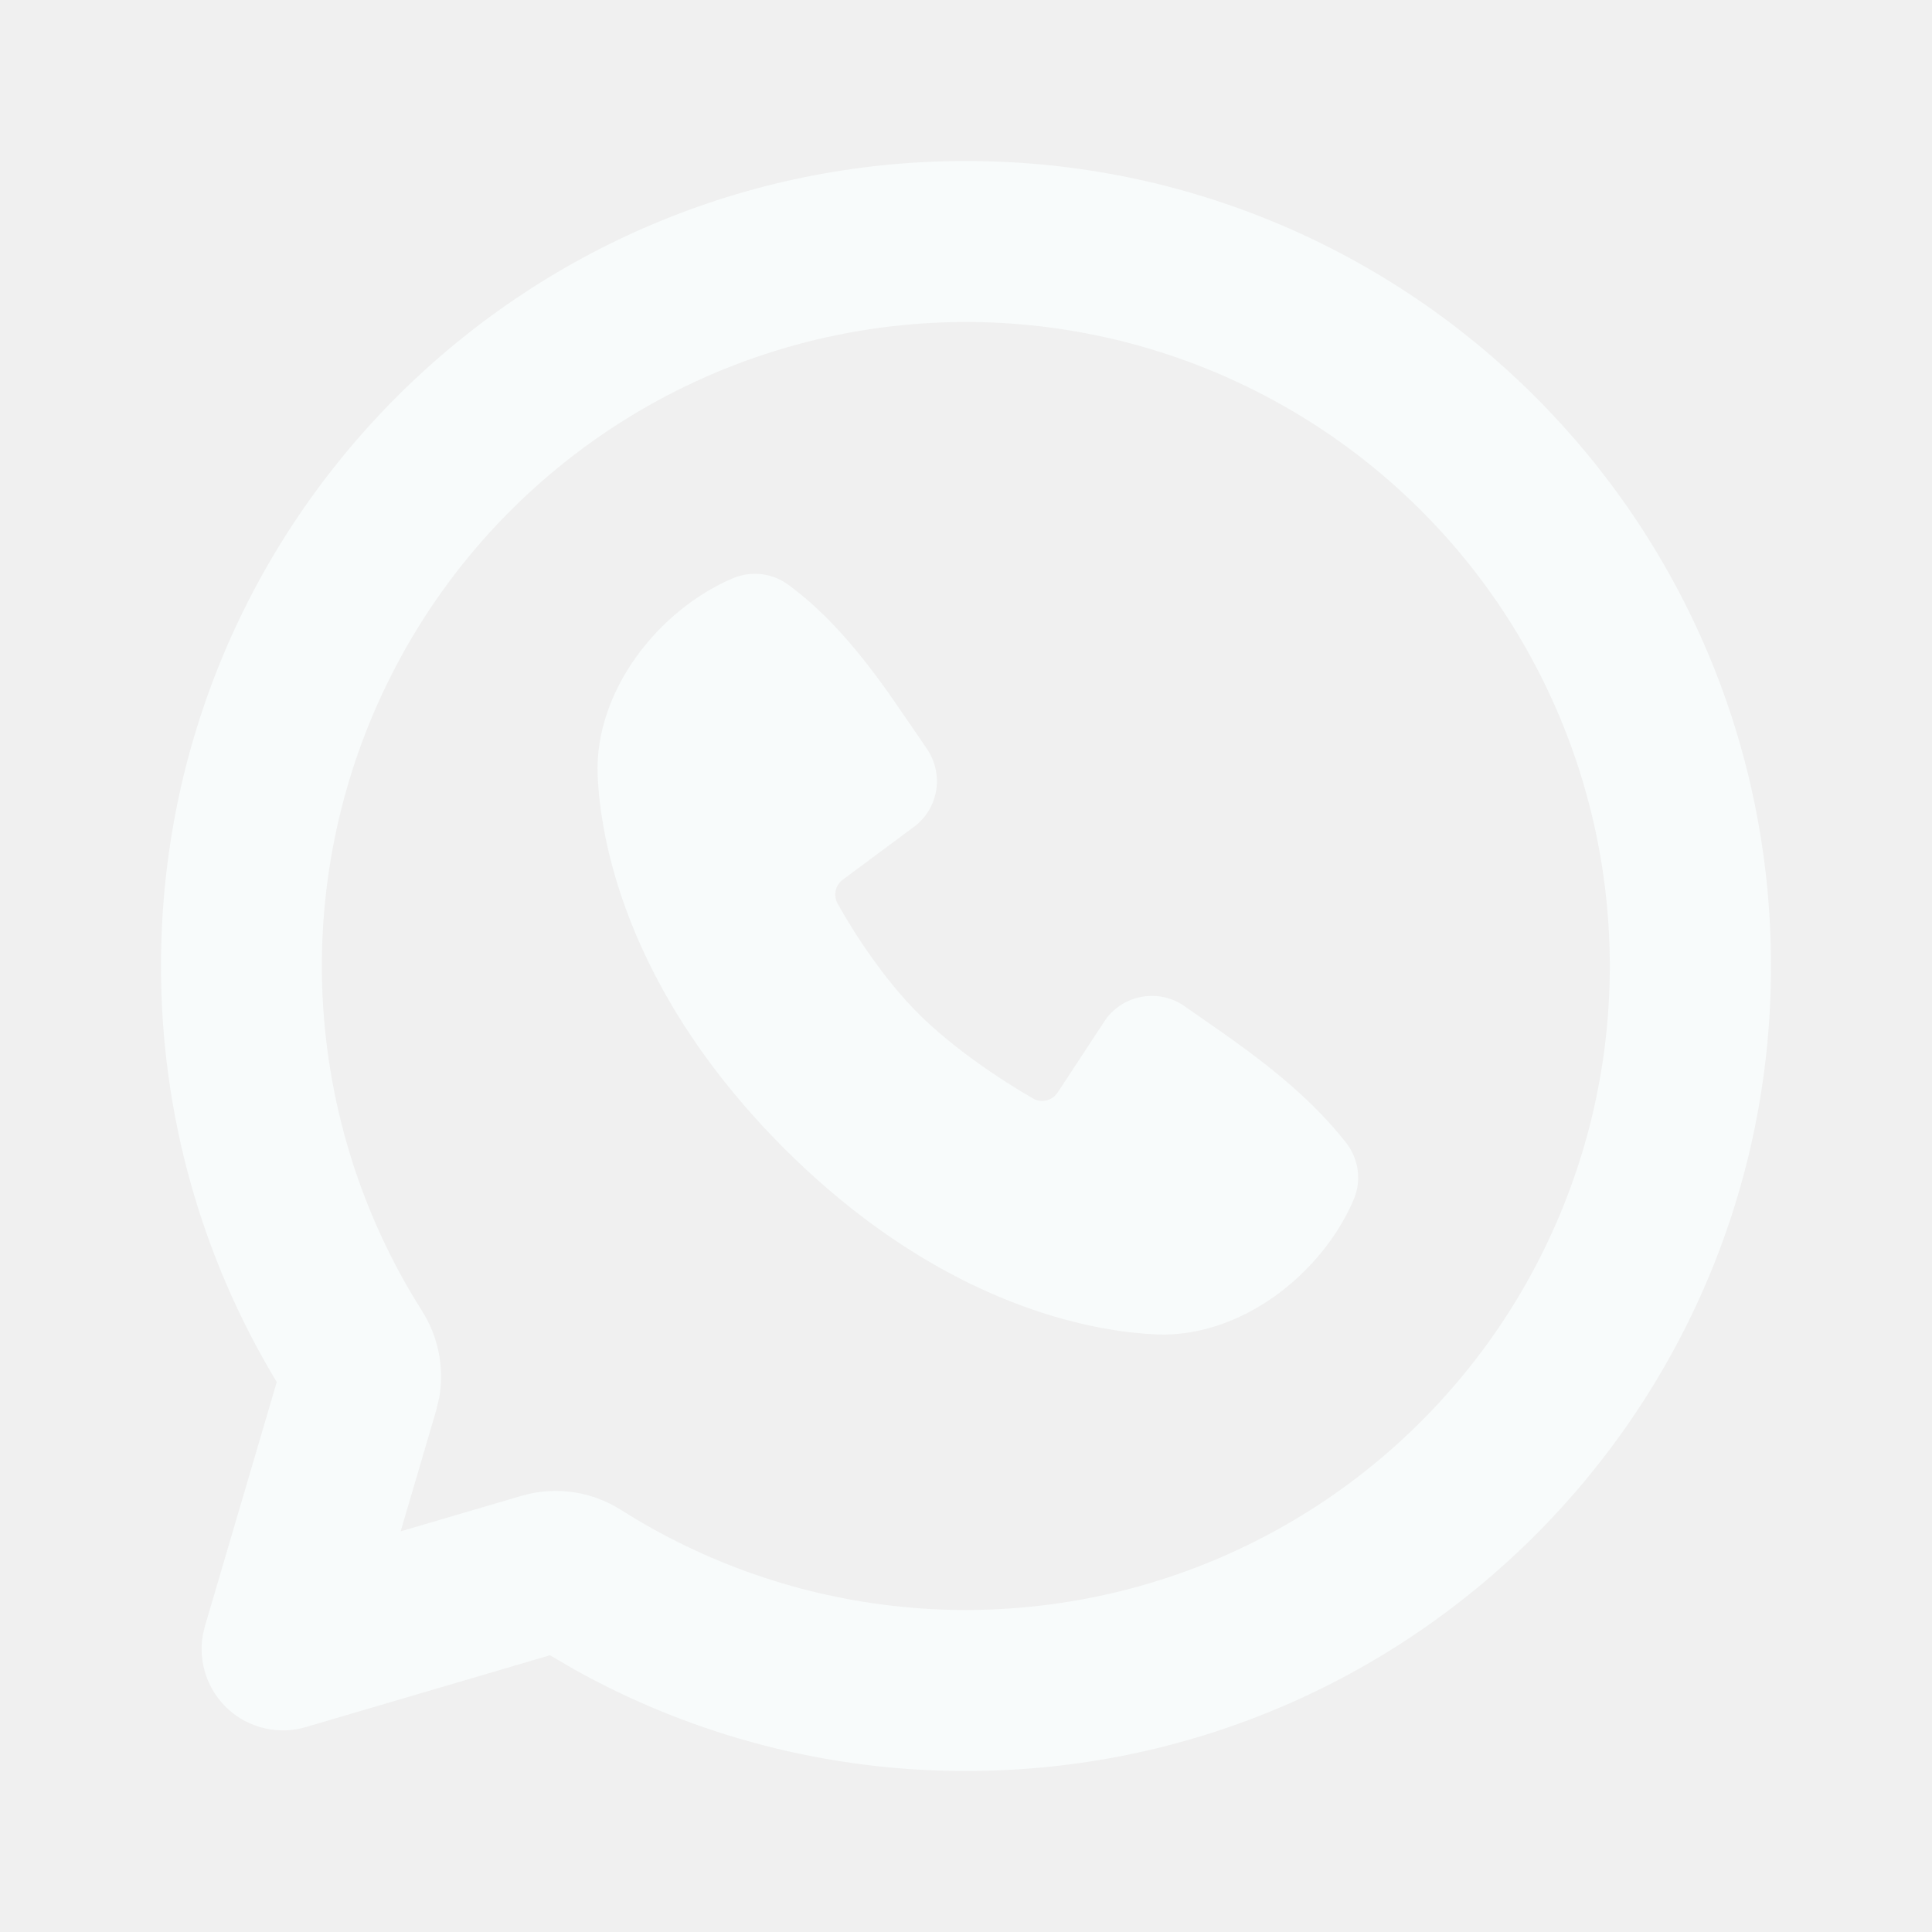
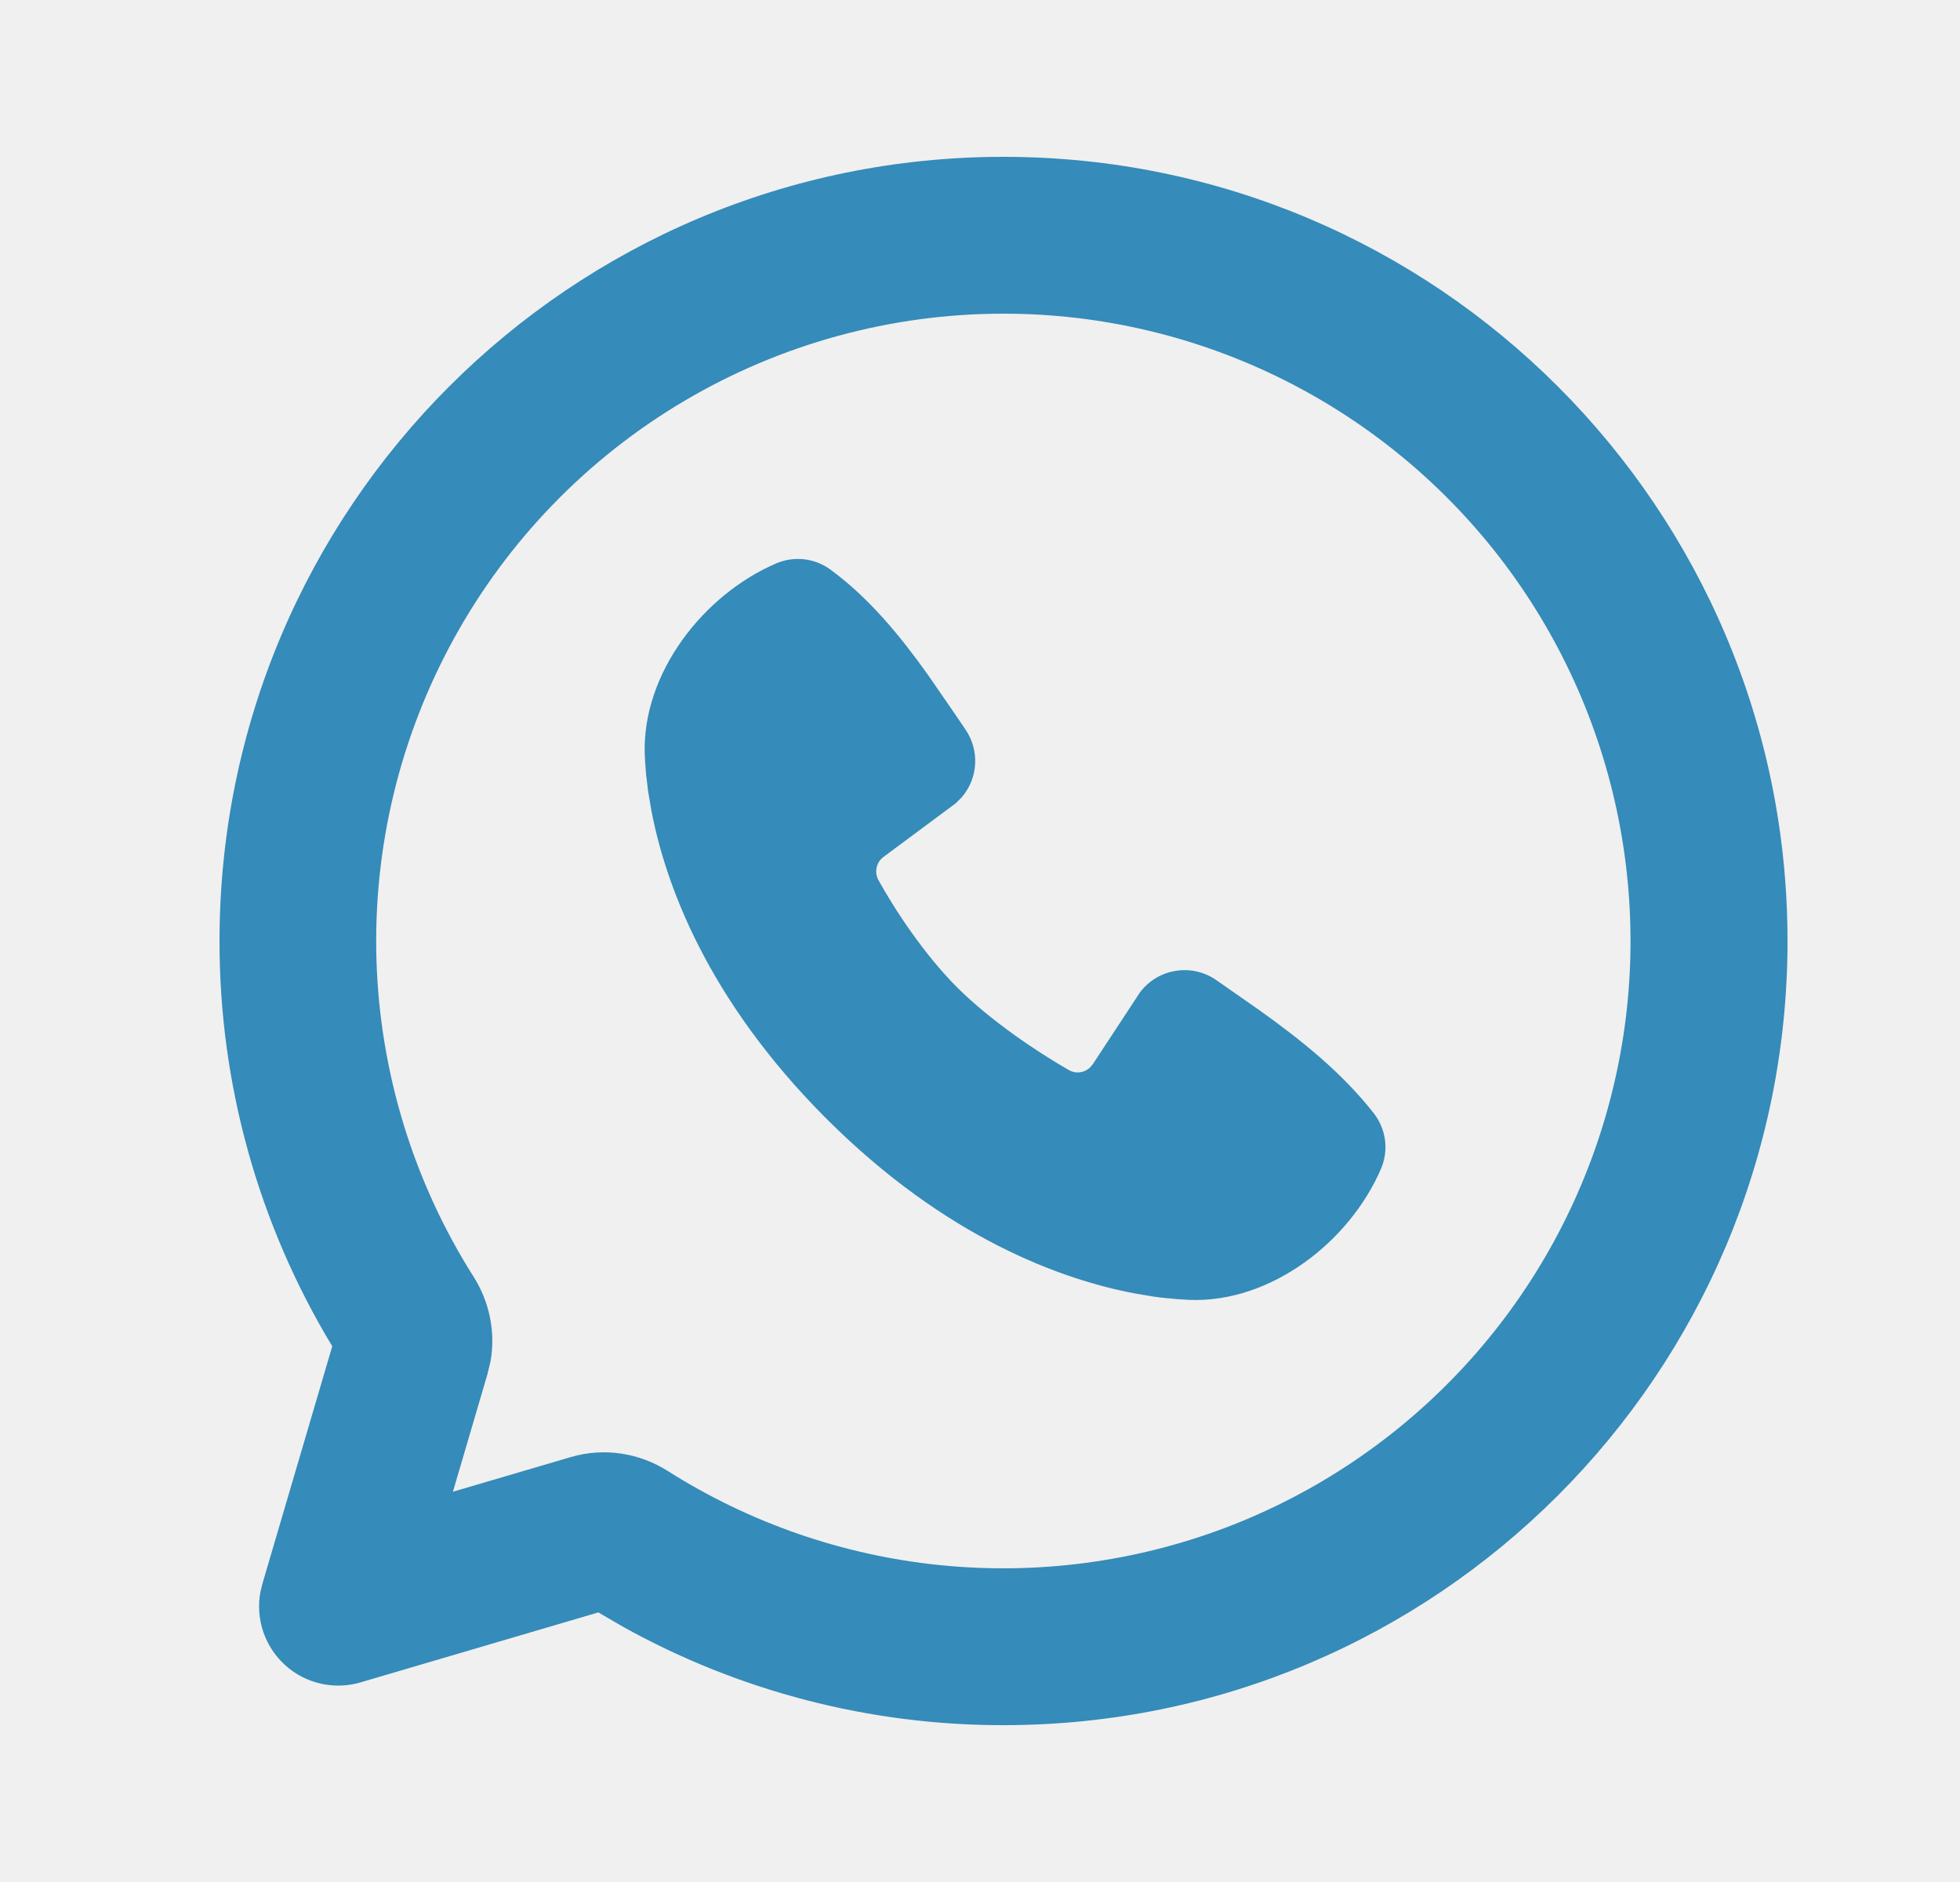
- <svg xmlns="http://www.w3.org/2000/svg" width="24" height="24" viewBox="0 0 24 24" fill="none">
-   <g clip-path="url(#clip0_3244_3193)">
-     <path d="M12 2C17.523 2 22 6.477 22 12C22 17.523 17.523 22 12 22C10.298 22.002 8.624 21.569 7.137 20.74L6.832 20.562L3.8 21.454C3.635 21.503 3.46 21.508 3.293 21.471C3.125 21.433 2.969 21.353 2.841 21.238C2.713 21.123 2.616 20.978 2.56 20.815C2.504 20.653 2.49 20.478 2.52 20.309L2.546 20.2L3.438 17.168C2.495 15.609 1.998 13.822 2 12C2 6.477 6.477 2 12 2ZM12 4C10.568 4 9.161 4.384 7.928 5.113C6.695 5.842 5.68 6.888 4.99 8.143C4.299 9.398 3.958 10.815 4.002 12.247C4.047 13.678 4.474 15.072 5.241 16.282C5.439 16.594 5.524 16.978 5.457 17.359L5.418 17.522L4.977 19.023L6.478 18.582C6.911 18.454 7.361 18.532 7.718 18.759C8.766 19.423 9.955 19.834 11.189 19.959C12.424 20.084 13.67 19.921 14.831 19.482C15.991 19.042 17.033 18.339 17.875 17.427C18.717 16.516 19.335 15.421 19.681 14.229C20.027 13.037 20.09 11.782 19.867 10.561C19.644 9.341 19.14 8.189 18.395 7.196C17.65 6.204 16.684 5.399 15.574 4.844C14.464 4.289 13.241 4 12 4ZM9.102 7.184C9.213 7.137 9.334 7.119 9.454 7.132C9.574 7.145 9.688 7.189 9.786 7.259C10.29 7.627 10.69 8.121 11.034 8.603L11.361 9.077L11.514 9.302C11.603 9.431 11.646 9.586 11.638 9.742C11.63 9.898 11.57 10.047 11.468 10.166L11.393 10.242L10.469 10.928C10.425 10.961 10.394 11.008 10.382 11.061C10.37 11.114 10.377 11.171 10.402 11.219C10.612 11.599 10.983 12.166 11.409 12.592C11.836 13.018 12.429 13.414 12.835 13.647C12.923 13.697 13.029 13.681 13.101 13.616L13.139 13.571L13.74 12.656C13.85 12.509 14.013 12.41 14.195 12.381C14.376 12.351 14.562 12.393 14.713 12.498L15.256 12.877C15.796 13.262 16.315 13.676 16.726 14.201C16.802 14.3 16.85 14.417 16.866 14.54C16.882 14.664 16.864 14.79 16.815 14.904C16.419 15.828 15.416 16.615 14.374 16.577L14.215 16.567L14.024 16.549L13.916 16.535L13.678 16.495C12.754 16.321 11.273 15.797 9.738 14.263C8.204 12.728 7.68 11.247 7.506 10.323L7.466 10.085L7.441 9.877L7.428 9.702L7.424 9.627C7.386 8.583 8.177 7.58 9.102 7.184Z" fill="#F8FBFB" />
+ <svg xmlns="http://www.w3.org/2000/svg" width="25" height="24" viewBox="0 0 25 24" fill="none">
+   <g clip-path="url(#clip0_5233_579)">
+     <path d="M12.8 2C18.323 2 22.8 6.477 22.8 12C22.8 17.523 18.323 22 12.8 22C11.098 22.002 9.424 21.569 7.937 20.74L7.632 20.562L4.6 21.454C4.435 21.503 4.26 21.508 4.093 21.471C3.925 21.433 3.769 21.353 3.641 21.238C3.513 21.123 3.416 20.978 3.36 20.815C3.304 20.653 3.29 20.478 3.32 20.309L3.346 20.2L4.238 17.168C3.295 15.609 2.798 13.822 2.8 12C2.8 6.477 7.277 2 12.8 2ZM12.8 4C11.368 4 9.962 4.384 8.728 5.113C7.495 5.842 6.48 6.888 5.79 8.143C5.099 9.398 4.758 10.815 4.802 12.247C4.847 13.678 5.274 15.072 6.041 16.282C6.239 16.594 6.324 16.978 6.257 17.359L6.218 17.522L5.777 19.023L7.278 18.582C7.711 18.454 8.161 18.532 8.518 18.759C9.566 19.423 10.755 19.834 11.989 19.959C13.224 20.084 14.47 19.921 15.631 19.482C16.791 19.042 17.833 18.339 18.675 17.427C19.517 16.516 20.135 15.421 20.481 14.229C20.827 13.037 20.89 11.782 20.667 10.561C20.444 9.341 19.94 8.189 19.195 7.196C18.45 6.204 17.484 5.399 16.375 4.844C15.265 4.289 14.041 4 12.8 4ZM9.902 7.184C10.013 7.137 10.134 7.119 10.254 7.132C10.374 7.145 10.488 7.189 10.586 7.259C11.09 7.627 11.49 8.121 11.834 8.603L12.161 9.077L12.314 9.302C12.403 9.431 12.446 9.586 12.438 9.742C12.43 9.898 12.37 10.047 12.268 10.166L12.193 10.242L11.269 10.928C11.225 10.961 11.194 11.008 11.182 11.061C11.17 11.114 11.177 11.171 11.202 11.219C11.412 11.599 11.783 12.166 12.209 12.592C12.636 13.018 13.229 13.414 13.635 13.647C13.723 13.697 13.829 13.681 13.901 13.616L13.939 13.571L14.54 12.656C14.65 12.509 14.813 12.41 14.995 12.381C15.176 12.351 15.362 12.393 15.513 12.498L16.056 12.877C16.596 13.262 17.115 13.676 17.526 14.201C17.602 14.3 17.65 14.417 17.666 14.54C17.682 14.664 17.664 14.79 17.615 14.904C17.219 15.828 16.216 16.615 15.174 16.577L15.015 16.567L14.824 16.549L14.716 16.535L14.478 16.495C13.554 16.321 12.073 15.797 10.538 14.263C9.004 12.728 8.48 11.247 8.306 10.323L8.266 10.085L8.241 9.877L8.228 9.702L8.224 9.627C8.186 8.583 8.977 7.58 9.902 7.184Z" fill="#358BB9" />
  </g>
  <defs>
-     <clipPath id="clip0_3244_3193">
-       <rect width="24" height="24" fill="white" />
+     <clipPath id="clip0_5233_579">
+       <rect width="24" height="24" fill="white" transform="translate(0.800049)" />
    </clipPath>
  </defs>
</svg>
